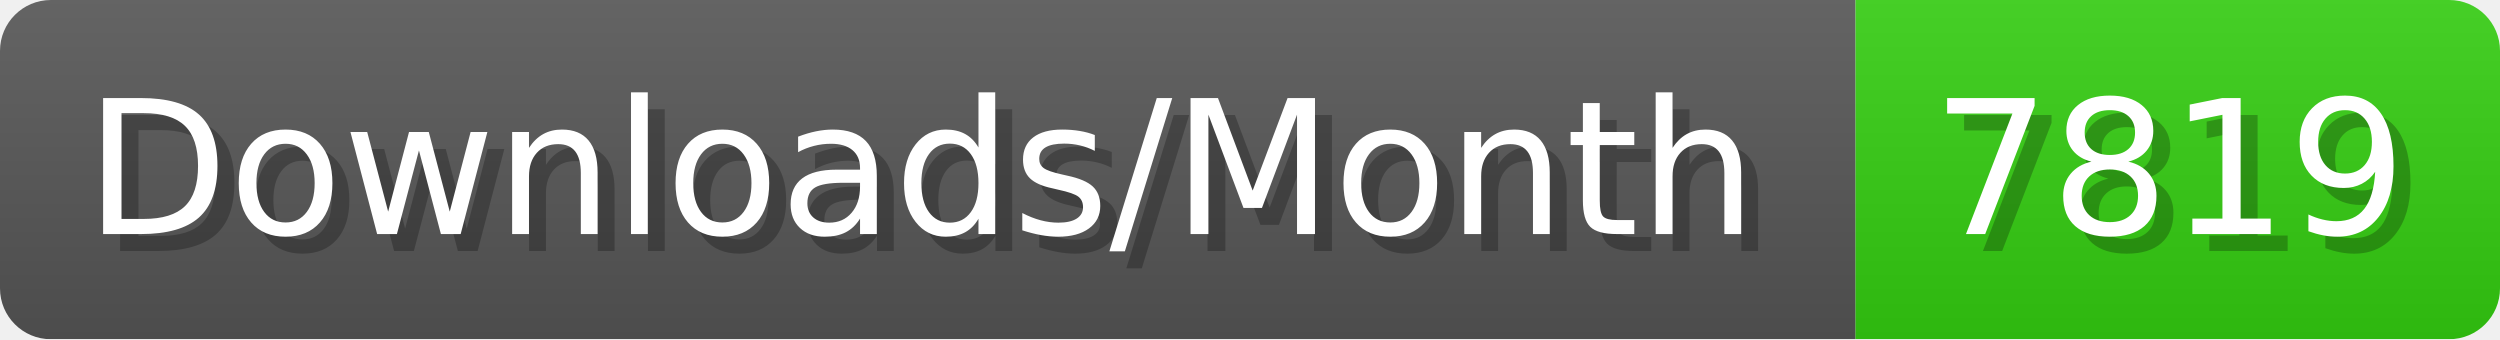
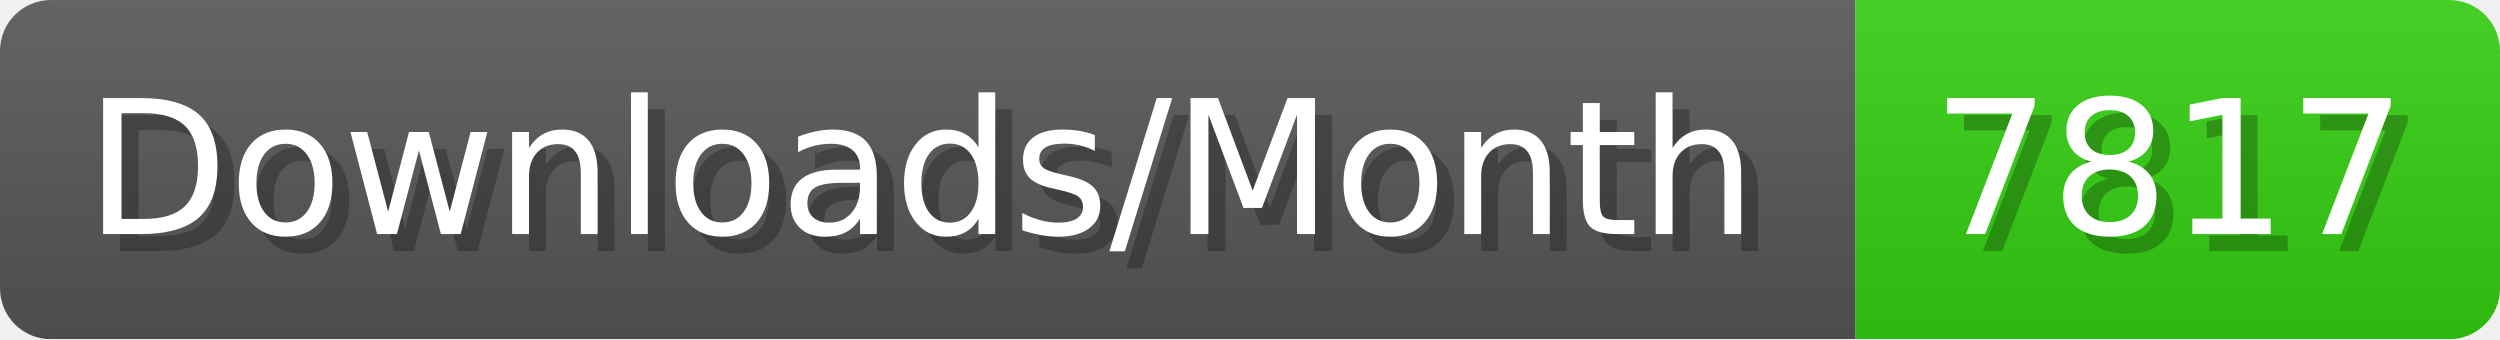
- <svg xmlns="http://www.w3.org/2000/svg" width="147.4" height="20" viewBox="0 0 1474 200" role="img" aria-label="Downloads/Month: 7819">
+ <svg xmlns="http://www.w3.org/2000/svg" width="147.4" height="20" viewBox="0 0 1474 200" role="img" aria-label="Downloads/Month: 7817">
  <linearGradient id="YlXUI" x2="0" y2="100%">
    <stop offset="0" stop-opacity=".1" stop-color="#EEE" />
    <stop offset="1" stop-opacity=".1" />
  </linearGradient>
  <mask id="JHhop">
    <rect width="1474" height="200" rx="30" fill="#FFF" />
  </mask>
  <g mask="url(#JHhop)">
    <rect width="1094" height="200" fill="#555" />
    <rect width="380" height="200" fill="#3C1" x="1094" />
    <rect width="1474" height="200" fill="url(#YlXUI)" />
  </g>
  <g aria-hidden="true" fill="#fff" text-anchor="start" font-family="Verdana,DejaVu Sans,sans-serif" font-size="110">
    <text x="60" y="148" textLength="994" fill="#000" opacity="0.25">Downloads/Month</text>
    <text x="50" y="138" textLength="994">Downloads/Month</text>
-     <text x="1149" y="148" textLength="280" fill="#000" opacity="0.25">7819</text>
-     <text x="1139" y="138" textLength="280">7819</text>
+     <text x="1149" y="148" textLength="280" fill="#000" opacity="0.25">7817</text>
+     <text x="1139" y="138" textLength="280">7817</text>
  </g>
</svg>
